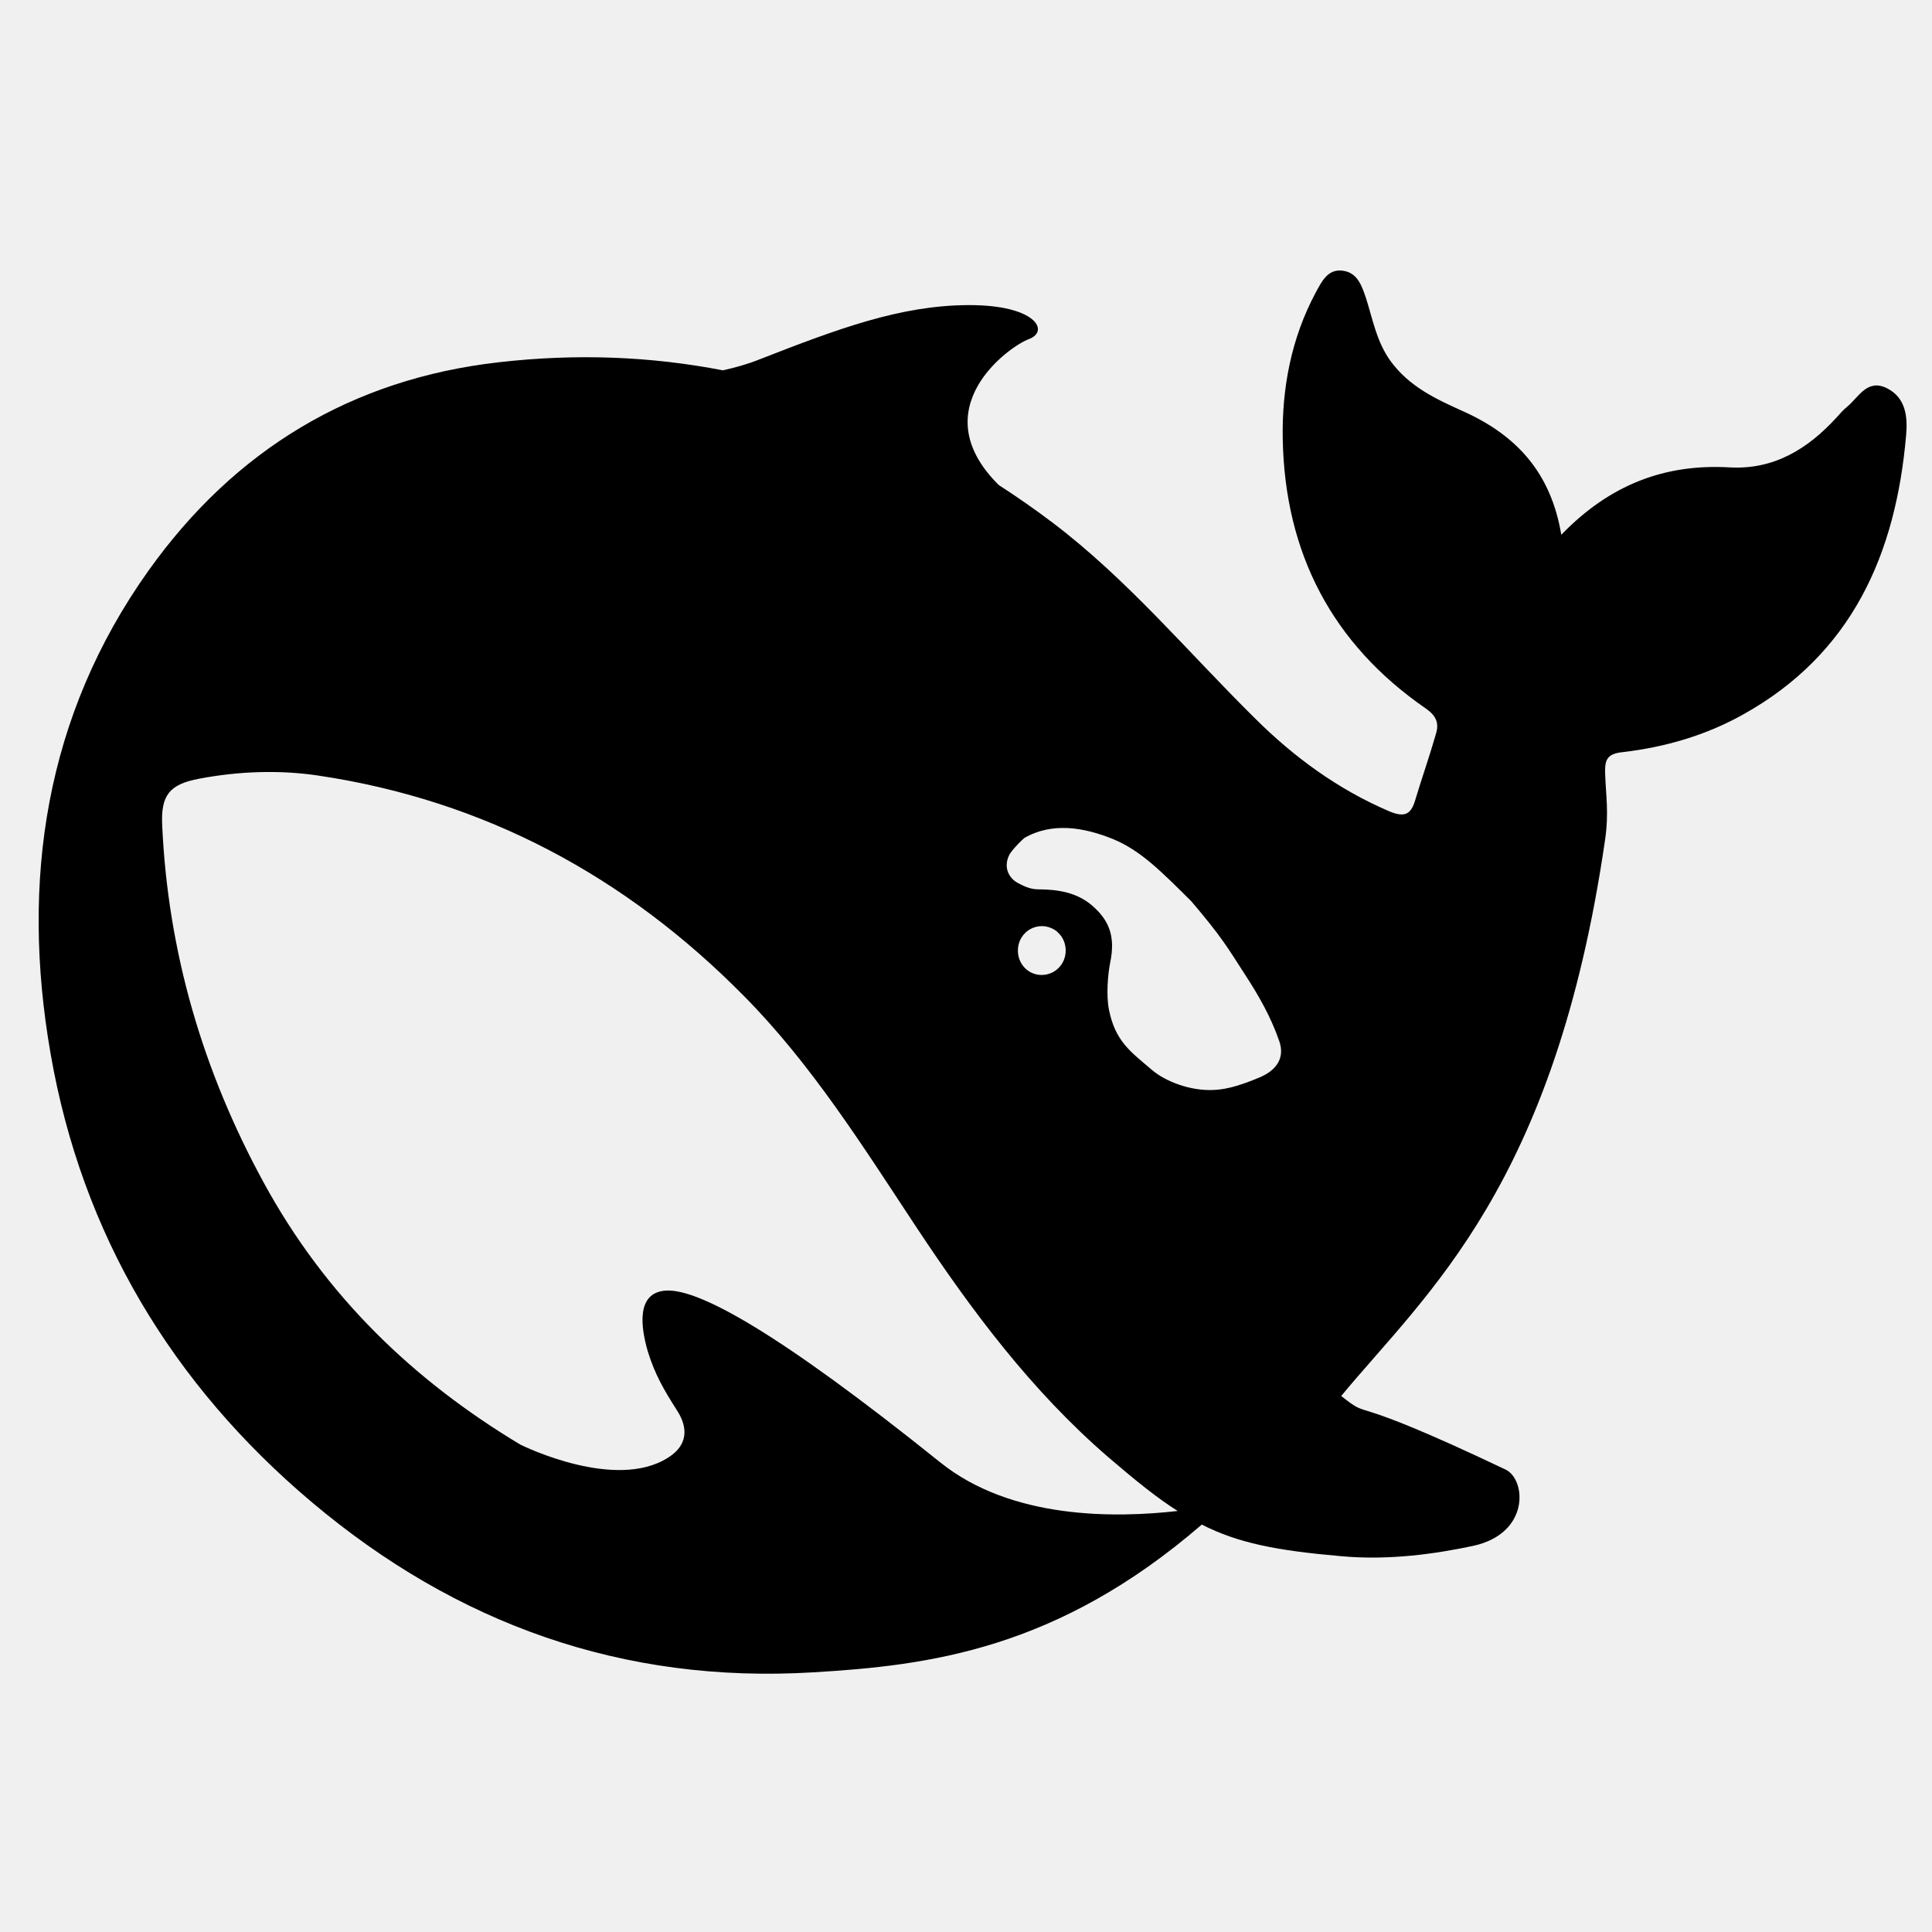
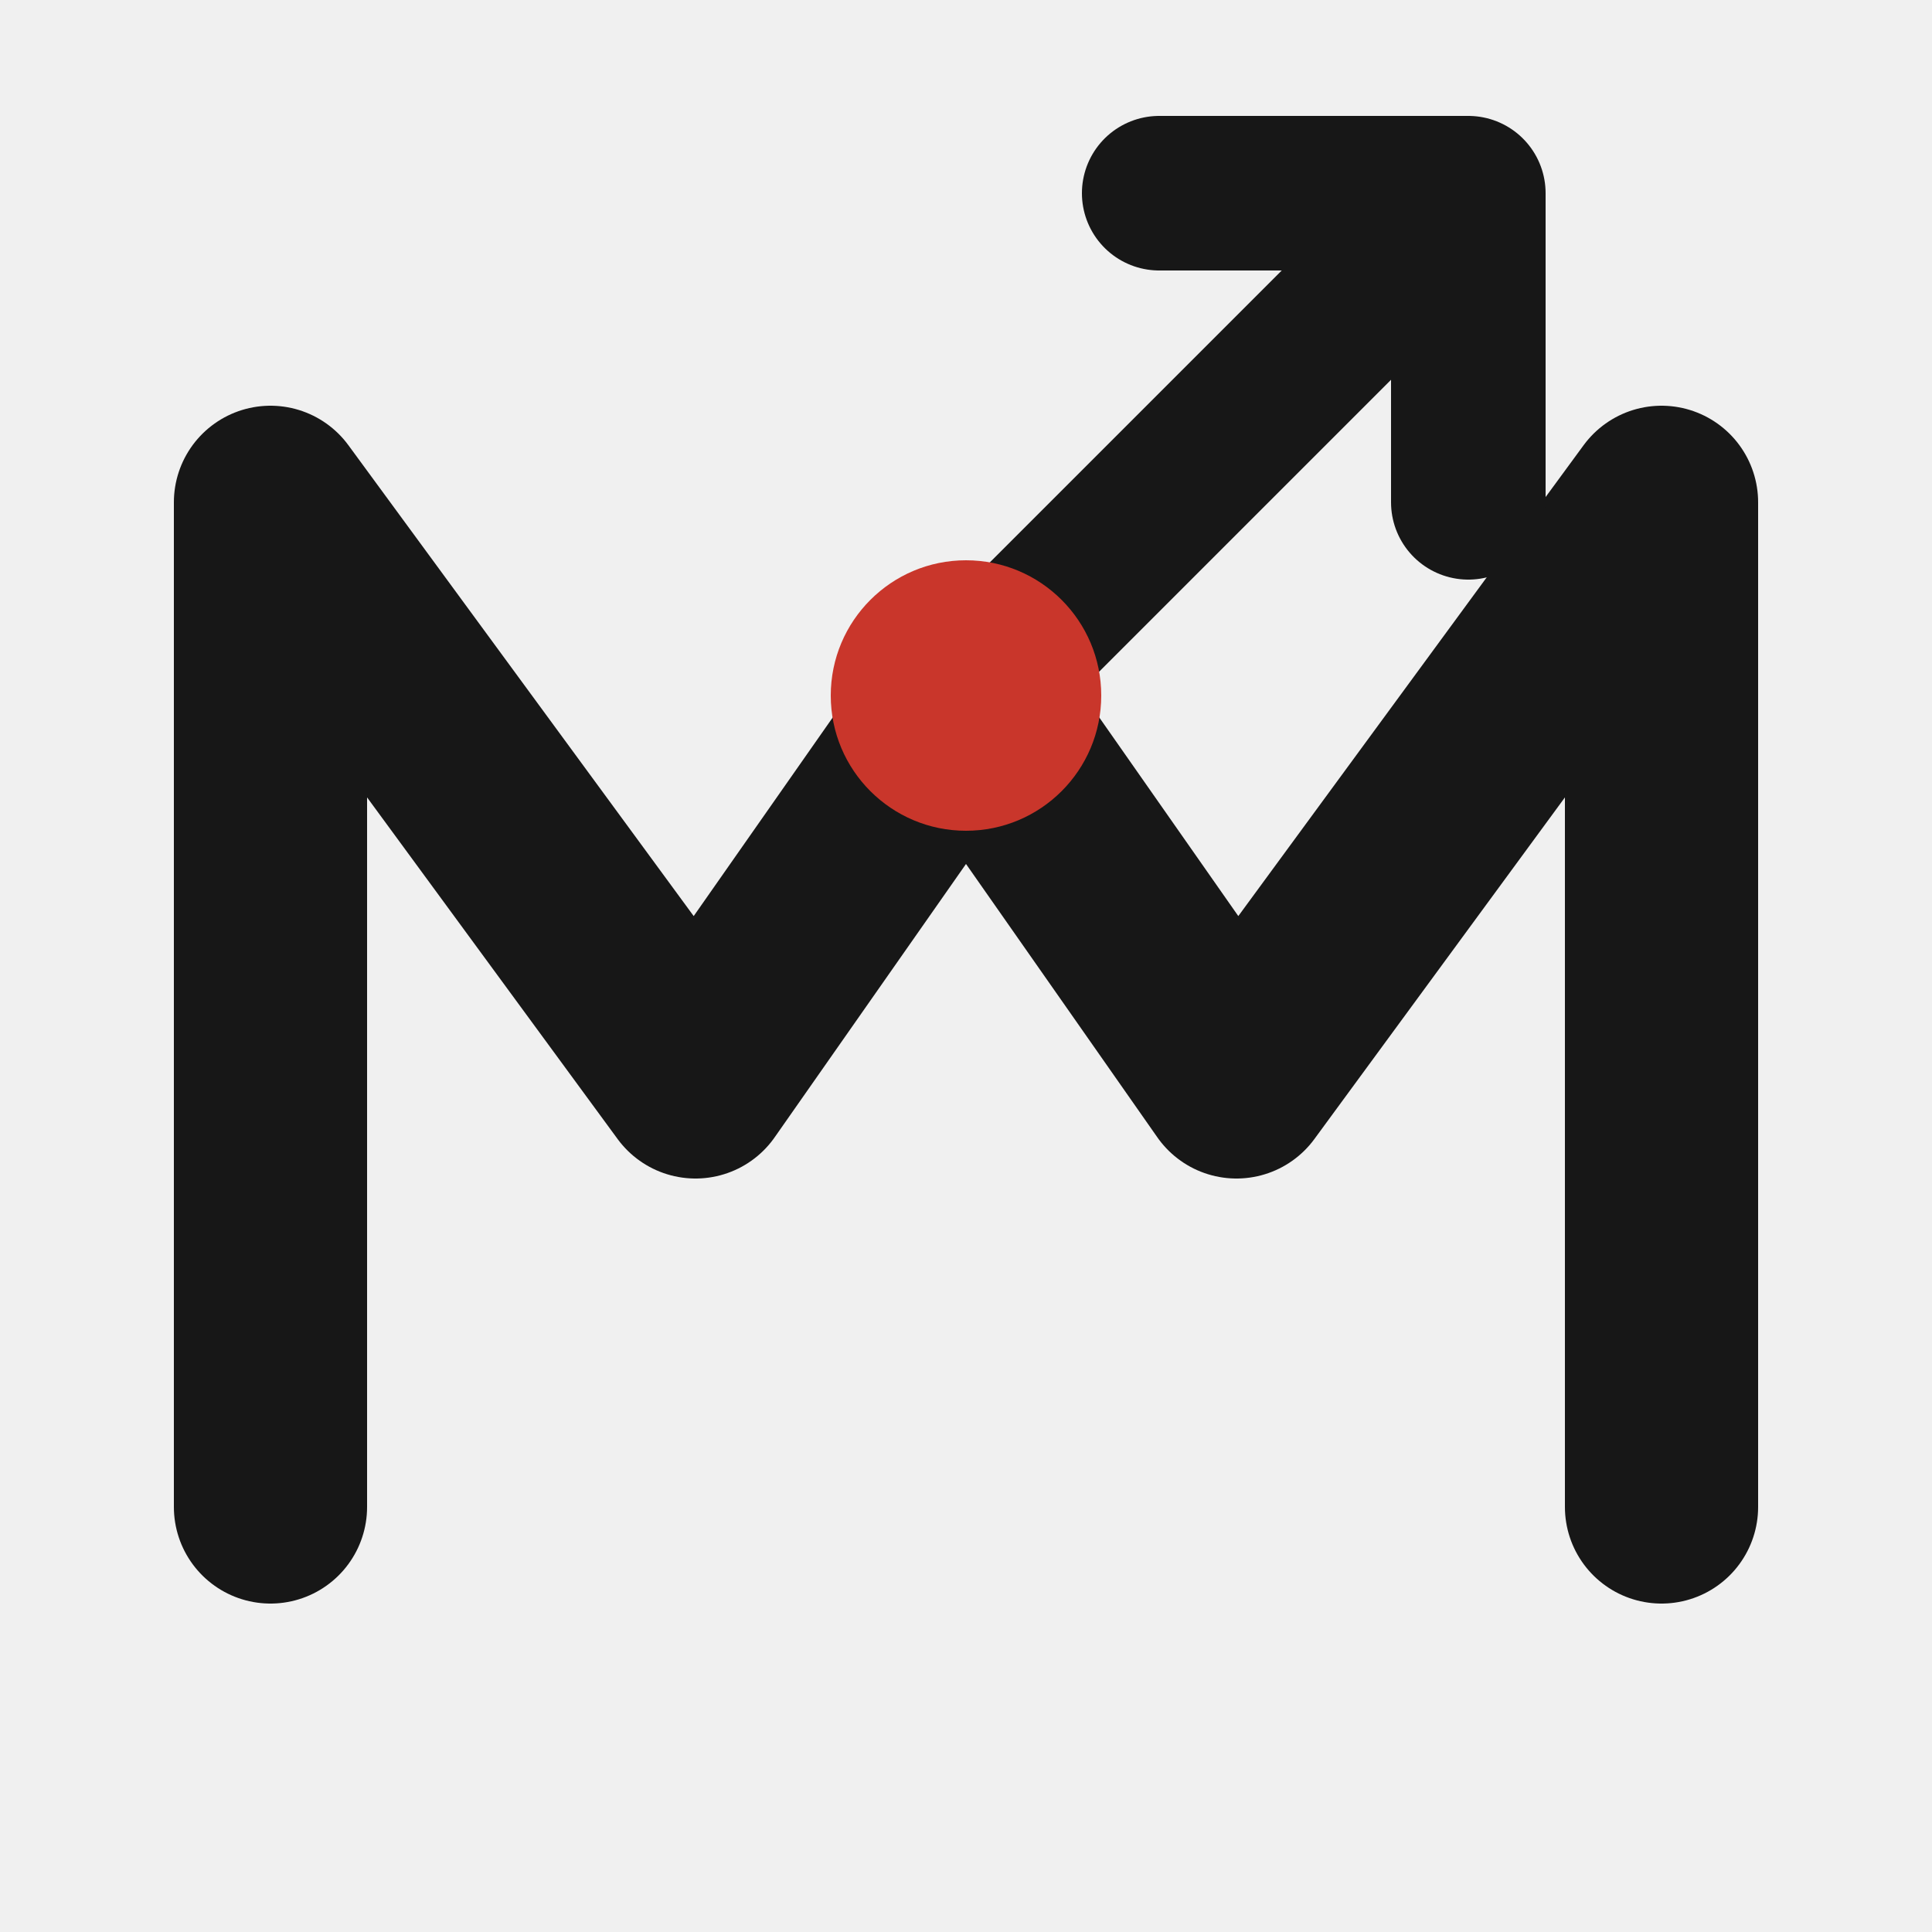
- <svg xmlns="http://www.w3.org/2000/svg" width="50" height="50" viewBox="0 0 50 50" fill="none">
+ <svg xmlns="http://www.w3.org/2000/svg" viewBox="0 0 50 50" fill="none">
  <style>
- 		@media (prefers-color-scheme: dark) {
- 			path { fill: #fff; }
- 		}
- 	</style>
-   <path id="path" d="M48.835 10.048C48.323 9.792 48.102 10.28 47.803 10.528C47.701 10.608 47.614 10.712 47.527 10.808C46.779 11.624 45.905 12.16 44.762 12.096C43.092 12 41.666 12.536 40.406 13.84C40.138 12.232 39.248 11.272 37.893 10.656C37.184 10.336 36.467 10.016 35.97 9.32C35.623 8.824 35.529 8.272 35.356 7.728C35.246 7.4 35.135 7.064 34.765 7.008C34.363 6.944 34.206 7.288 34.048 7.576C33.418 8.752 33.173 10.048 33.197 11.36C33.252 14.312 34.474 16.664 36.9 18.336C37.176 18.528 37.247 18.72 37.16 19C36.995 19.576 36.797 20.136 36.624 20.712C36.514 21.08 36.349 21.16 35.962 21C34.631 20.432 33.481 19.592 32.464 18.576C30.739 16.872 29.179 14.992 27.233 13.52C26.776 13.176 26.319 12.856 25.847 12.552C23.862 10.584 26.107 8.968 26.627 8.776C27.17 8.576 26.816 7.888 25.059 7.896C23.302 7.904 21.695 8.504 19.647 9.304C19.348 9.424 19.032 9.512 18.709 9.584C16.85 9.224 14.92 9.144 12.903 9.376C9.106 9.808 6.073 11.64 3.843 14.768C1.165 18.528 0.534 22.8 1.307 27.256C2.118 31.952 4.466 35.84 8.074 38.88C11.816 42.032 16.125 43.576 21.041 43.28C24.027 43.104 27.352 42.696 31.102 39.456C32.047 39.936 33.04 40.128 34.686 40.272C35.955 40.392 37.176 40.208 38.121 40.008C39.602 39.688 39.499 38.288 38.964 38.032C34.623 35.968 35.576 36.808 34.71 36.128C36.916 33.464 40.24 30.696 41.54 21.728C41.643 21.016 41.556 20.568 41.54 19.992C41.532 19.64 41.611 19.504 42.005 19.464C43.092 19.336 44.148 19.032 45.117 18.488C47.929 16.92 49.064 14.344 49.331 11.256C49.371 10.784 49.324 10.296 48.835 10.048ZM24.326 37.84C20.12 34.464 18.079 33.352 17.236 33.4C16.448 33.448 16.59 34.368 16.763 34.968C16.944 35.56 17.181 35.968 17.512 36.488C17.74 36.832 17.898 37.344 17.283 37.728C15.928 38.584 13.573 37.44 13.462 37.384C10.721 35.736 8.428 33.56 6.813 30.584C5.253 27.72 4.348 24.648 4.198 21.368C4.158 20.576 4.387 20.296 5.159 20.152C6.175 19.96 7.223 19.92 8.239 20.072C12.533 20.712 16.189 22.672 19.253 25.776C21.002 27.544 22.325 29.656 23.689 31.72C25.138 33.912 26.698 36 28.683 37.712C29.384 38.312 29.943 38.768 30.479 39.104C28.864 39.288 26.17 39.328 24.326 37.84ZM26.343 24.6C26.343 24.248 26.619 23.968 26.966 23.968C27.044 23.968 27.115 23.984 27.178 24.008C27.265 24.04 27.344 24.088 27.407 24.16C27.517 24.272 27.58 24.432 27.58 24.6C27.58 24.952 27.304 25.232 26.957 25.232C26.611 25.232 26.343 24.952 26.343 24.6ZM32.606 27.88C32.205 28.048 31.803 28.192 31.416 28.208C30.818 28.24 30.164 27.992 29.81 27.688C29.258 27.216 28.864 26.952 28.699 26.128C28.628 25.776 28.668 25.232 28.73 24.92C28.872 24.248 28.714 23.816 28.25 23.424C27.872 23.104 27.391 23.016 26.863 23.016C26.666 23.016 26.485 22.928 26.351 22.856C26.13 22.744 25.949 22.464 26.123 22.12C26.178 22.008 26.446 21.736 26.509 21.688C27.226 21.272 28.053 21.408 28.817 21.72C29.526 22.016 30.061 22.56 30.834 23.328C31.622 24.256 31.763 24.512 32.212 25.208C32.567 25.752 32.89 26.312 33.11 26.952C33.245 27.352 33.071 27.68 32.606 27.88Z" fill="#000" fill-opacity="1" fill-rule="nonzero" />
+     .mark { stroke: #171717; }
+     .point { fill: #c9362b; }
+     @media (prefers-color-scheme: dark) {
+       .mark { stroke: #fff; }
+       .point { fill: #ff6559; }
+     }
+   </style>
+   <path class="mark" d="M7 39V13l11 15 7-10 7 10 11-15v26" stroke-width="5" stroke-linecap="round" stroke-linejoin="round" />
+   <path class="mark" d="M25 18 38 5m0 0h-8m8 0v8" stroke-width="4" stroke-linecap="round" stroke-linejoin="round" />
+   <circle class="point" cx="25" cy="18" r="3.5" />
</svg>
